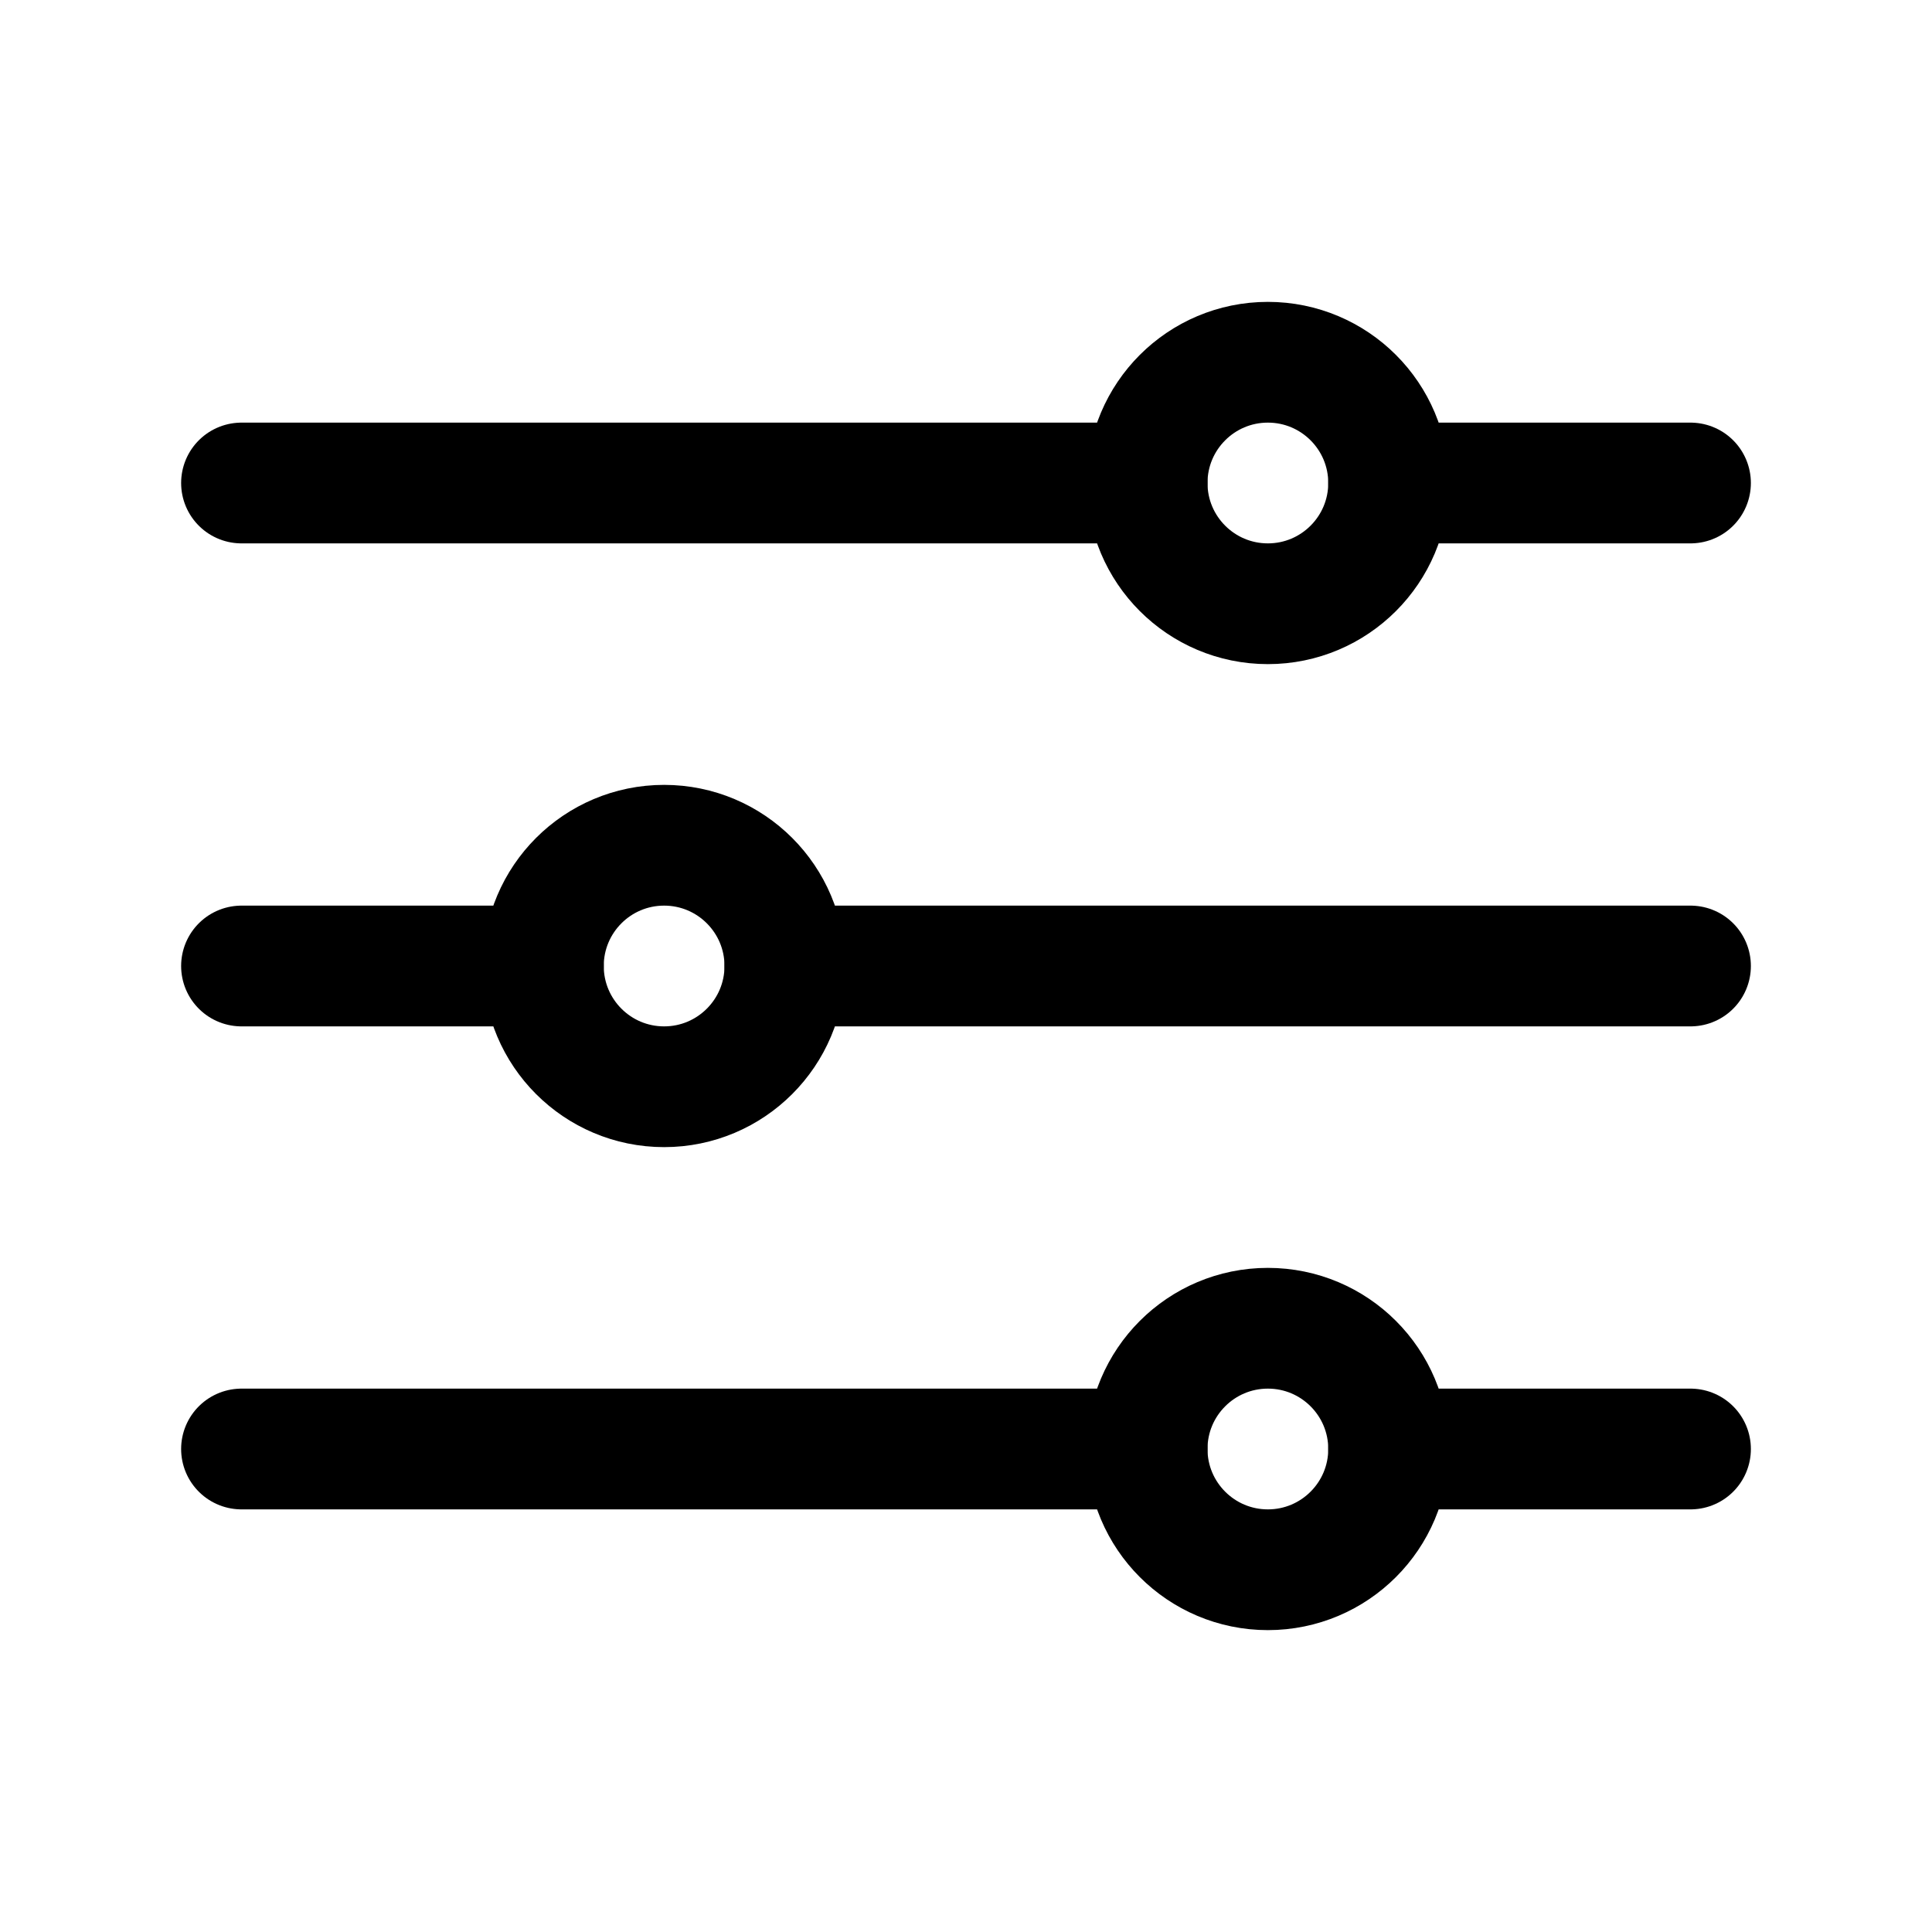
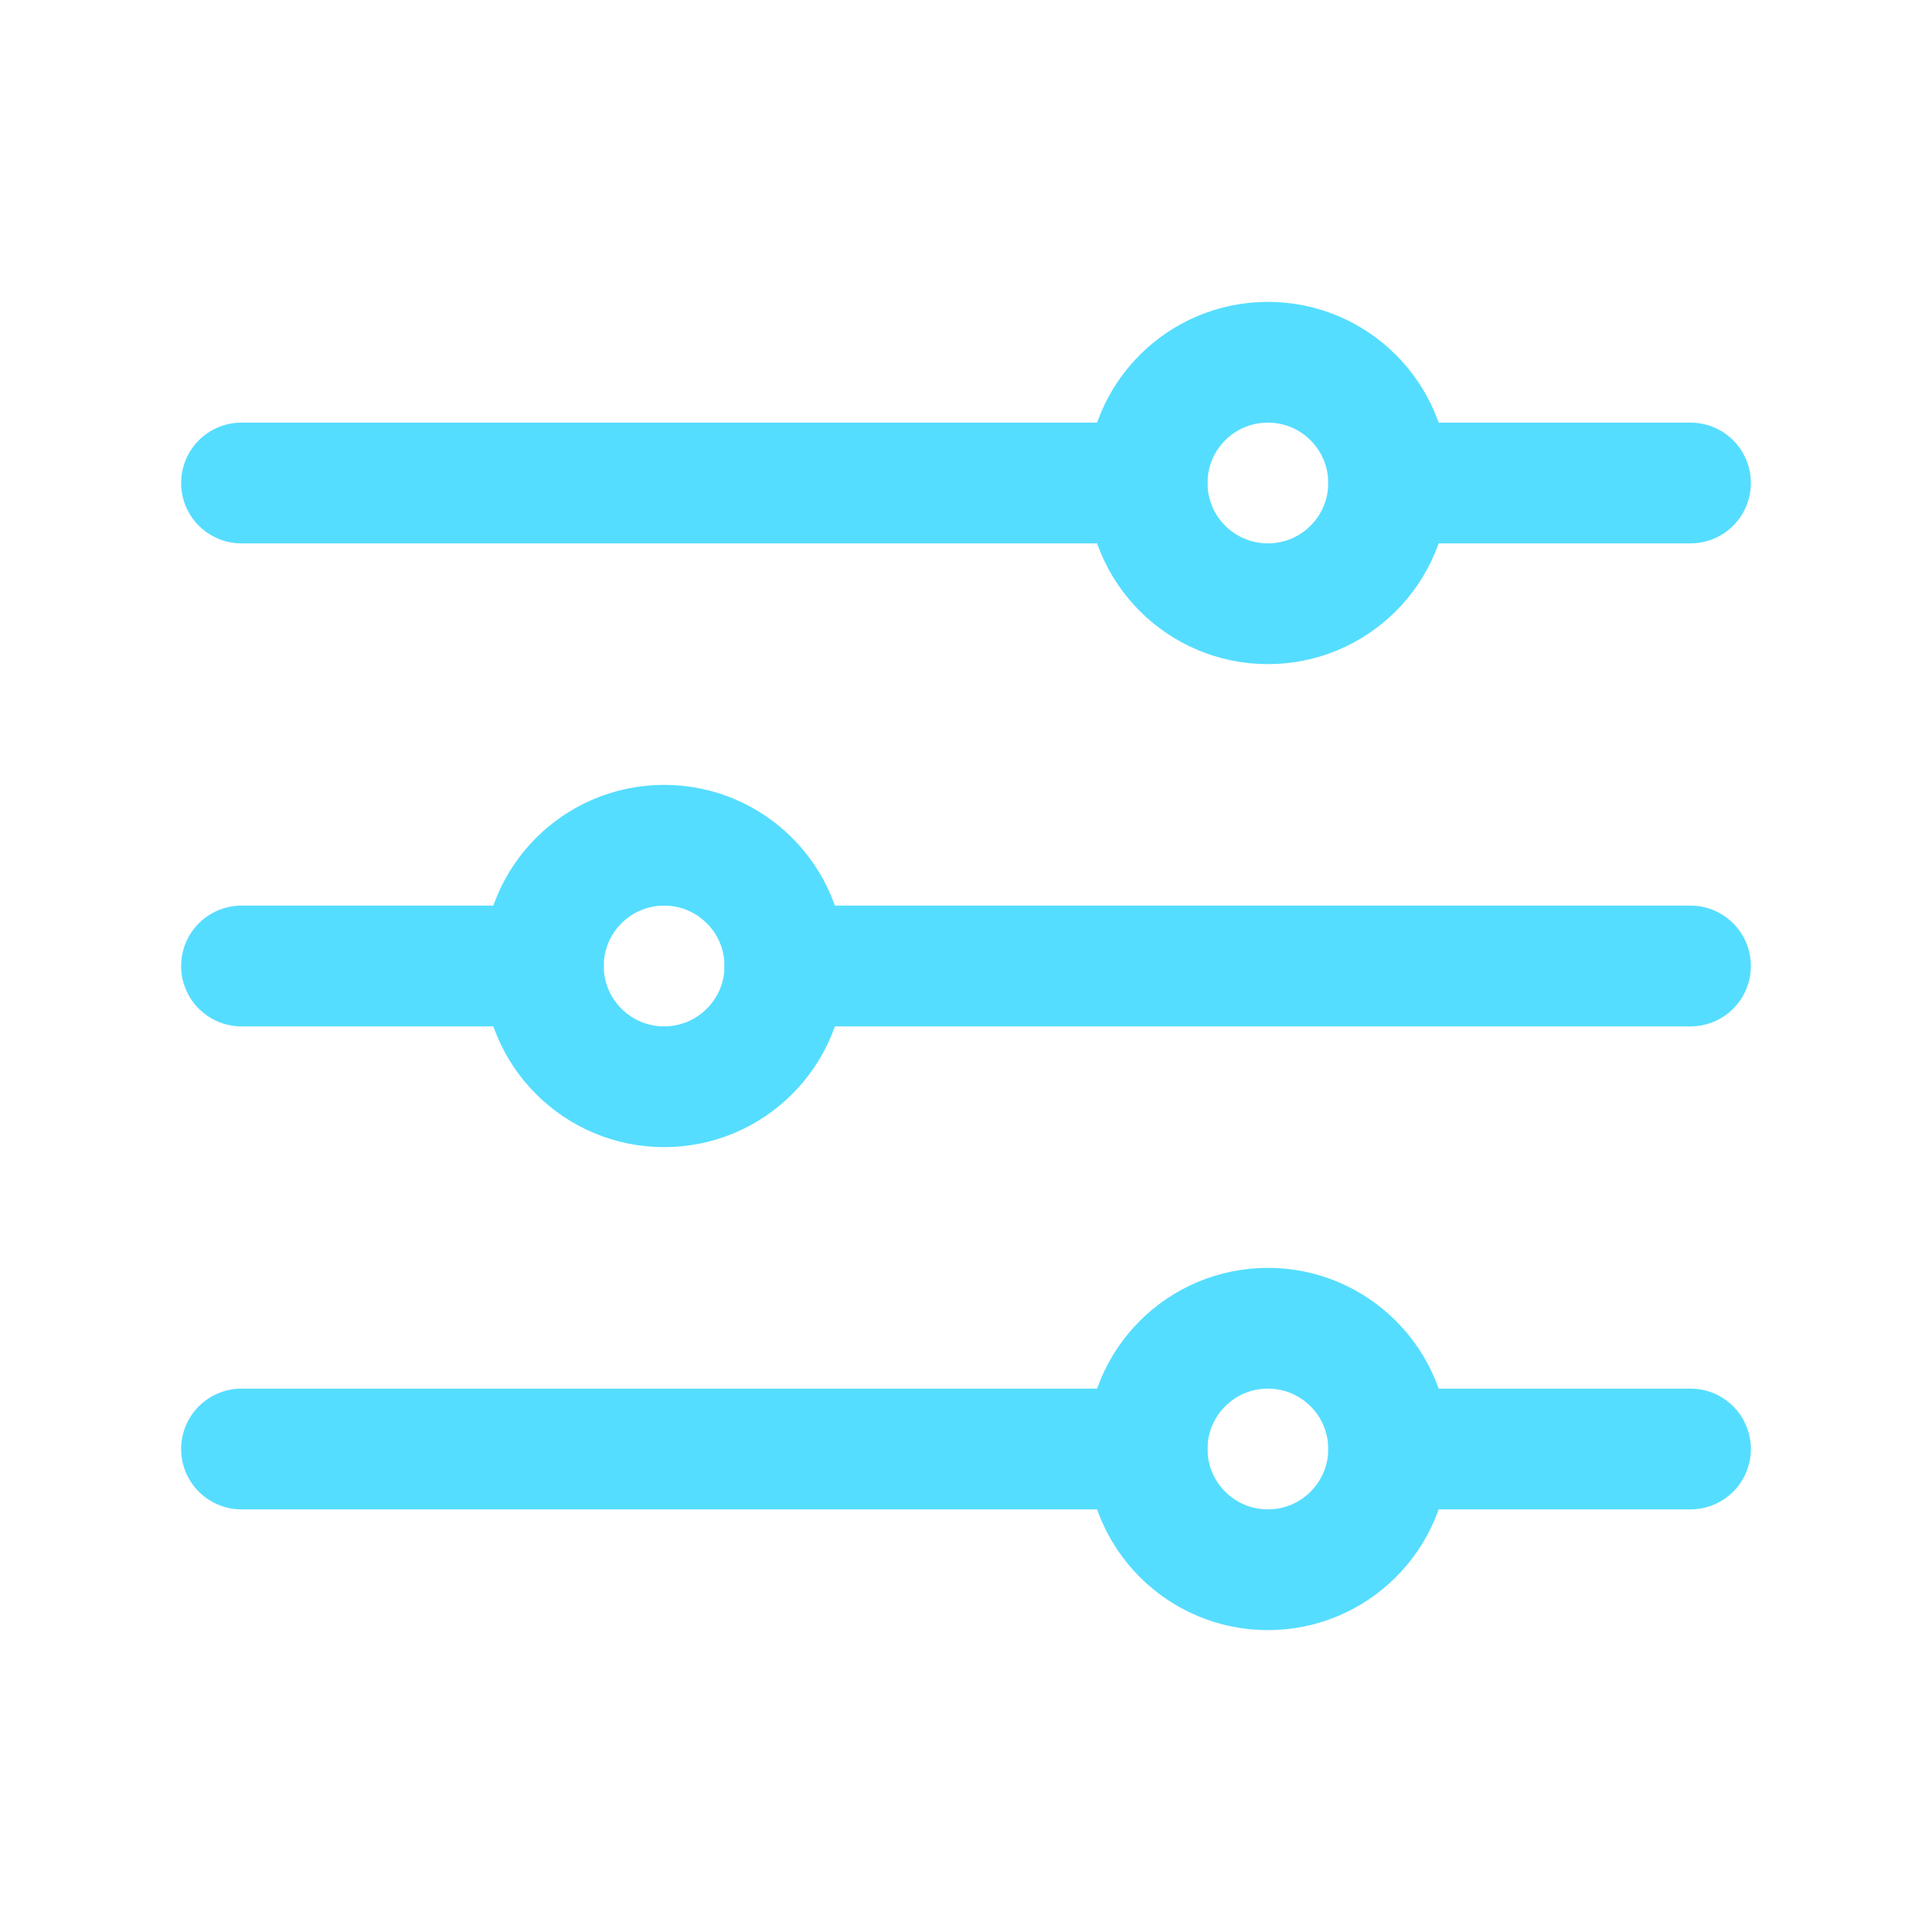
- <svg xmlns="http://www.w3.org/2000/svg" class="ionicon" viewBox="0 0 512 512">
-   <path fill="none" stroke="currentColor" stroke-linecap="round" stroke-linejoin="round" stroke-width="32" d="M368 128h80M64 128h240M368 384h80M64 384h240M208 256h240M64 256h80" />
-   <circle cx="336" cy="128" r="32" fill="none" stroke="currentColor" stroke-linecap="round" stroke-linejoin="round" stroke-width="32" />
-   <circle cx="176" cy="256" r="32" fill="none" stroke="currentColor" stroke-linecap="round" stroke-linejoin="round" stroke-width="32" />
-   <circle cx="336" cy="384" r="32" fill="none" stroke="currentColor" stroke-linecap="round" stroke-linejoin="round" stroke-width="32" />
+ <svg xmlns="http://www.w3.org/2000/svg" version="1.1" id="레이어_1" x="0px" y="0px" viewBox="0 0 512 512" style="enable-background:new 0 0 512 512;" xml:space="preserve">
+   <style type="text/css">
+ 	.st0{fill:none;stroke:#55DDFF;stroke-width:32;stroke-linecap:round;stroke-linejoin:round;}
+ </style>
+   <path class="st0" d="M368,128h80 M64,128h240 M368,384h80 M64,384h240 M208,256h240 M64,256h80" />
+   <circle class="st0" cx="336" cy="128" r="32" />
+   <circle class="st0" cx="176" cy="256" r="32" />
+   <circle class="st0" cx="336" cy="384" r="32" />
</svg>
